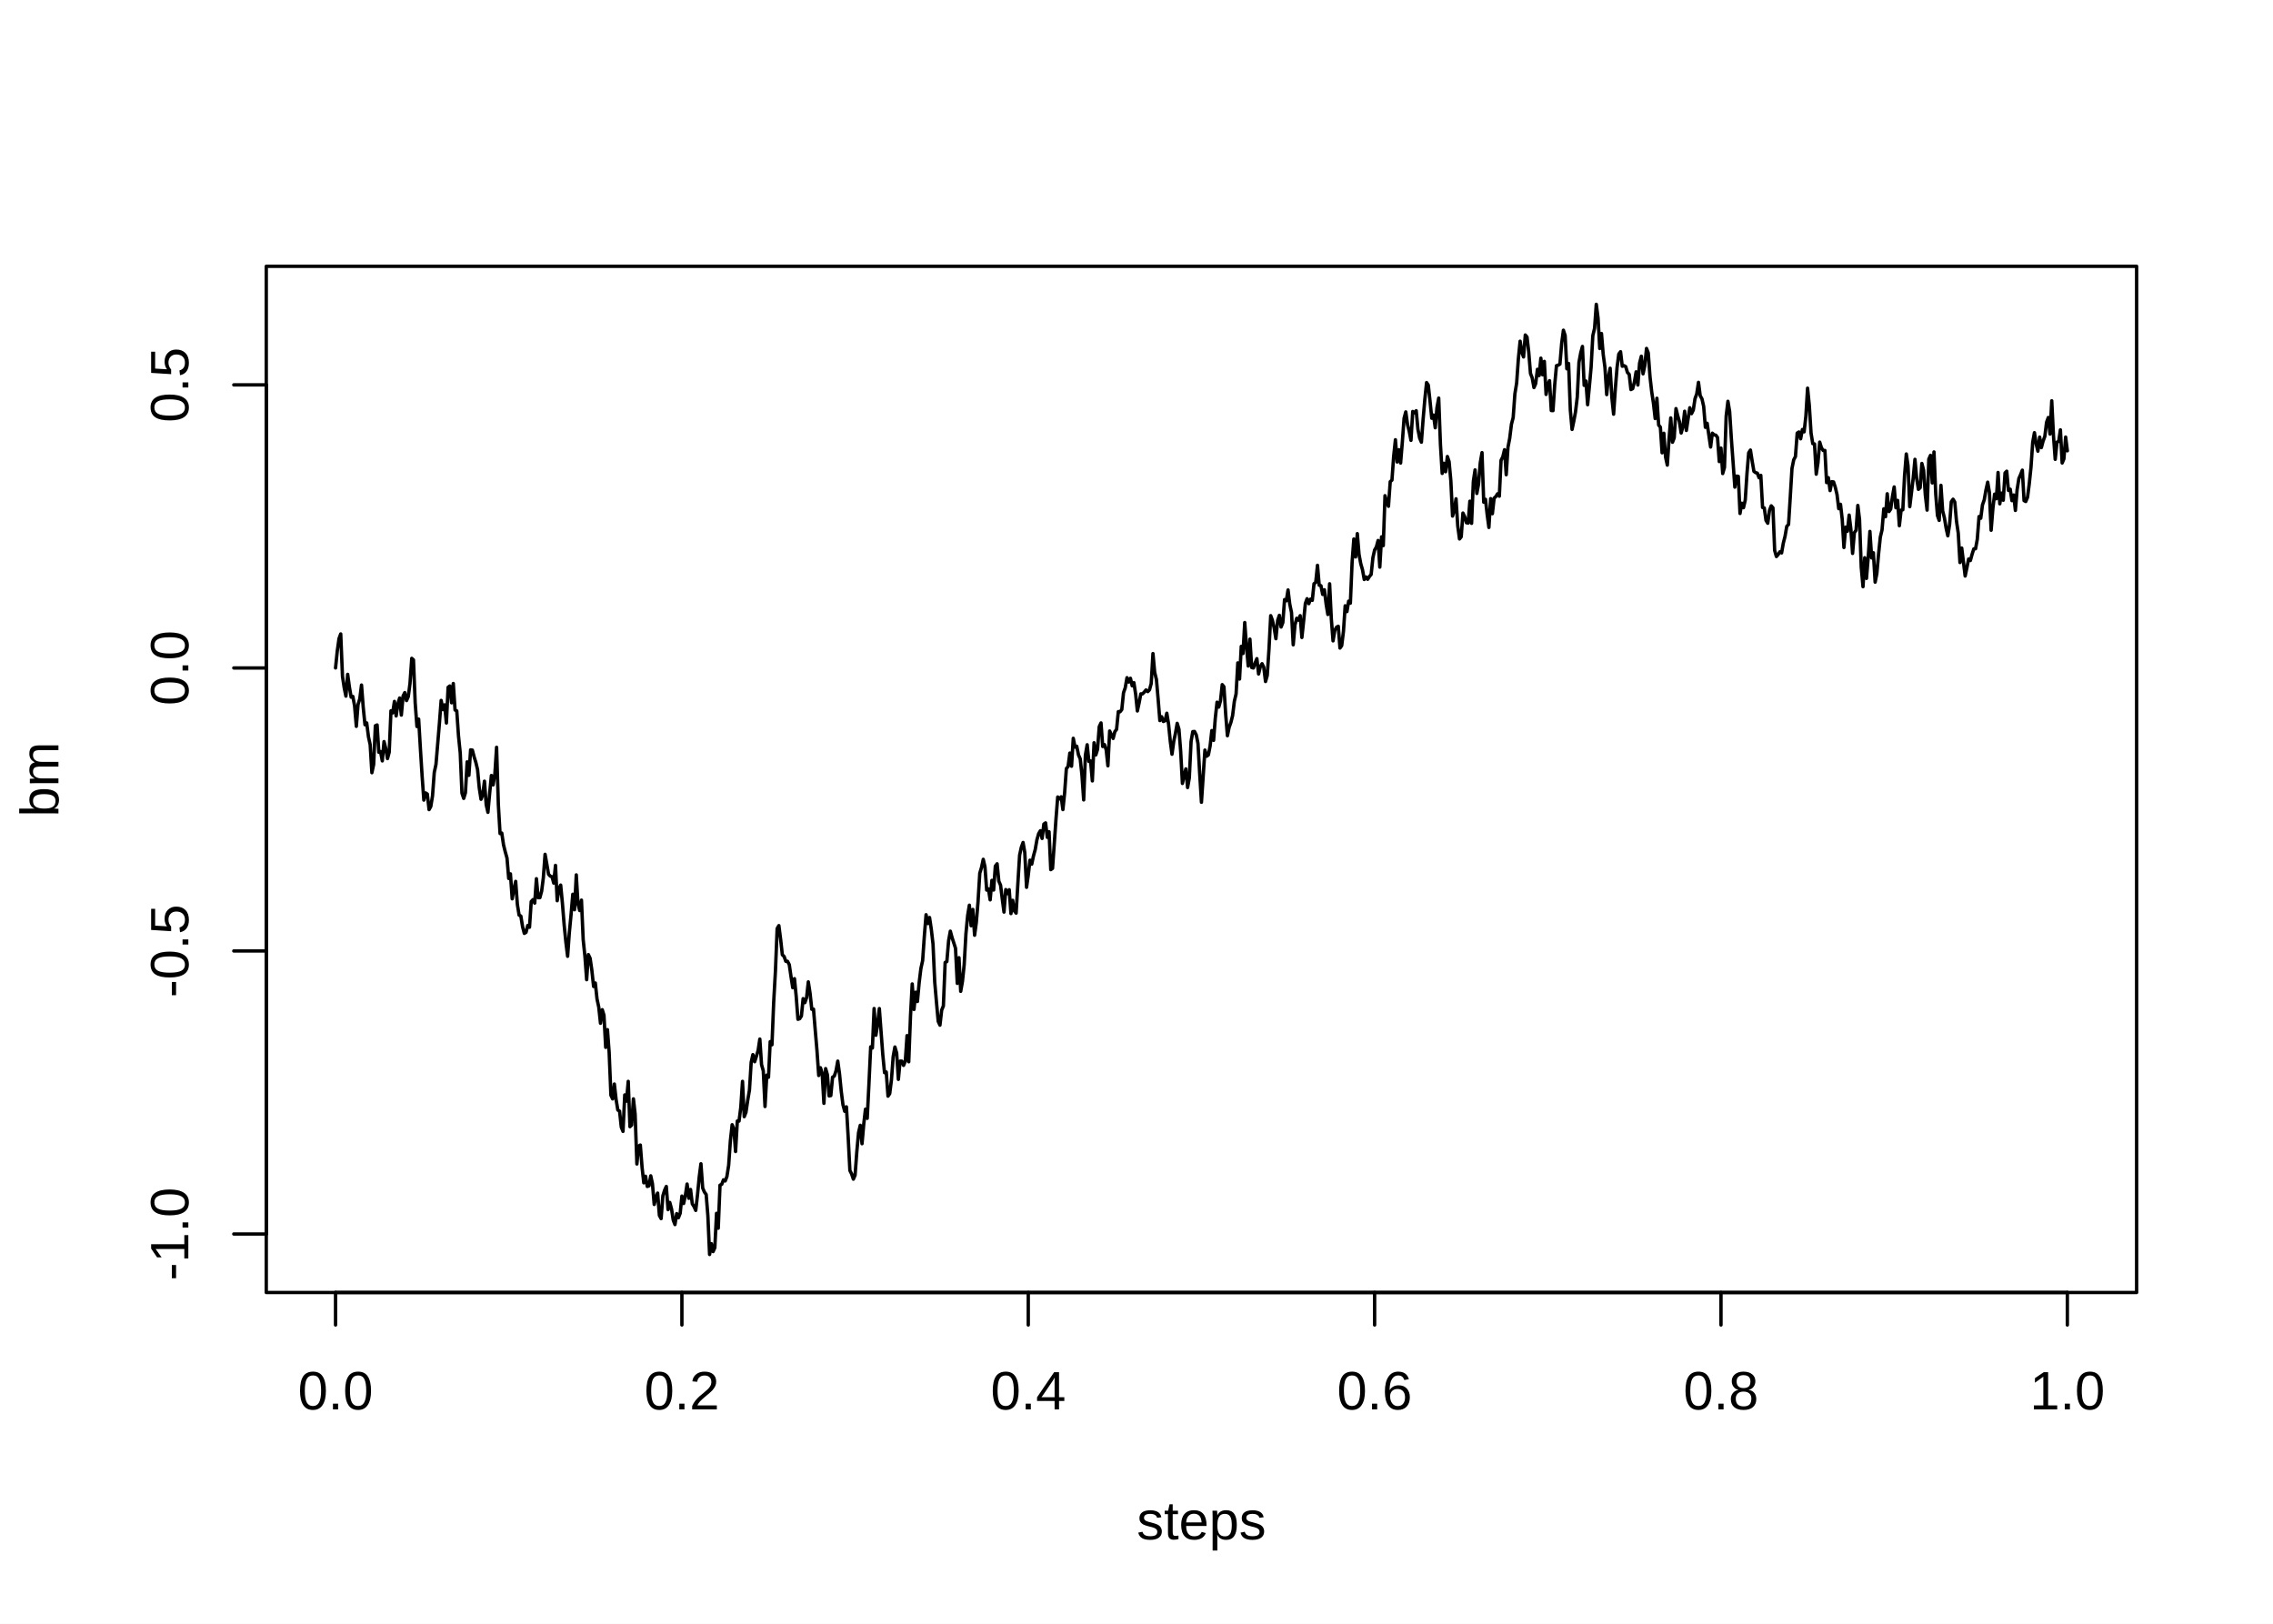
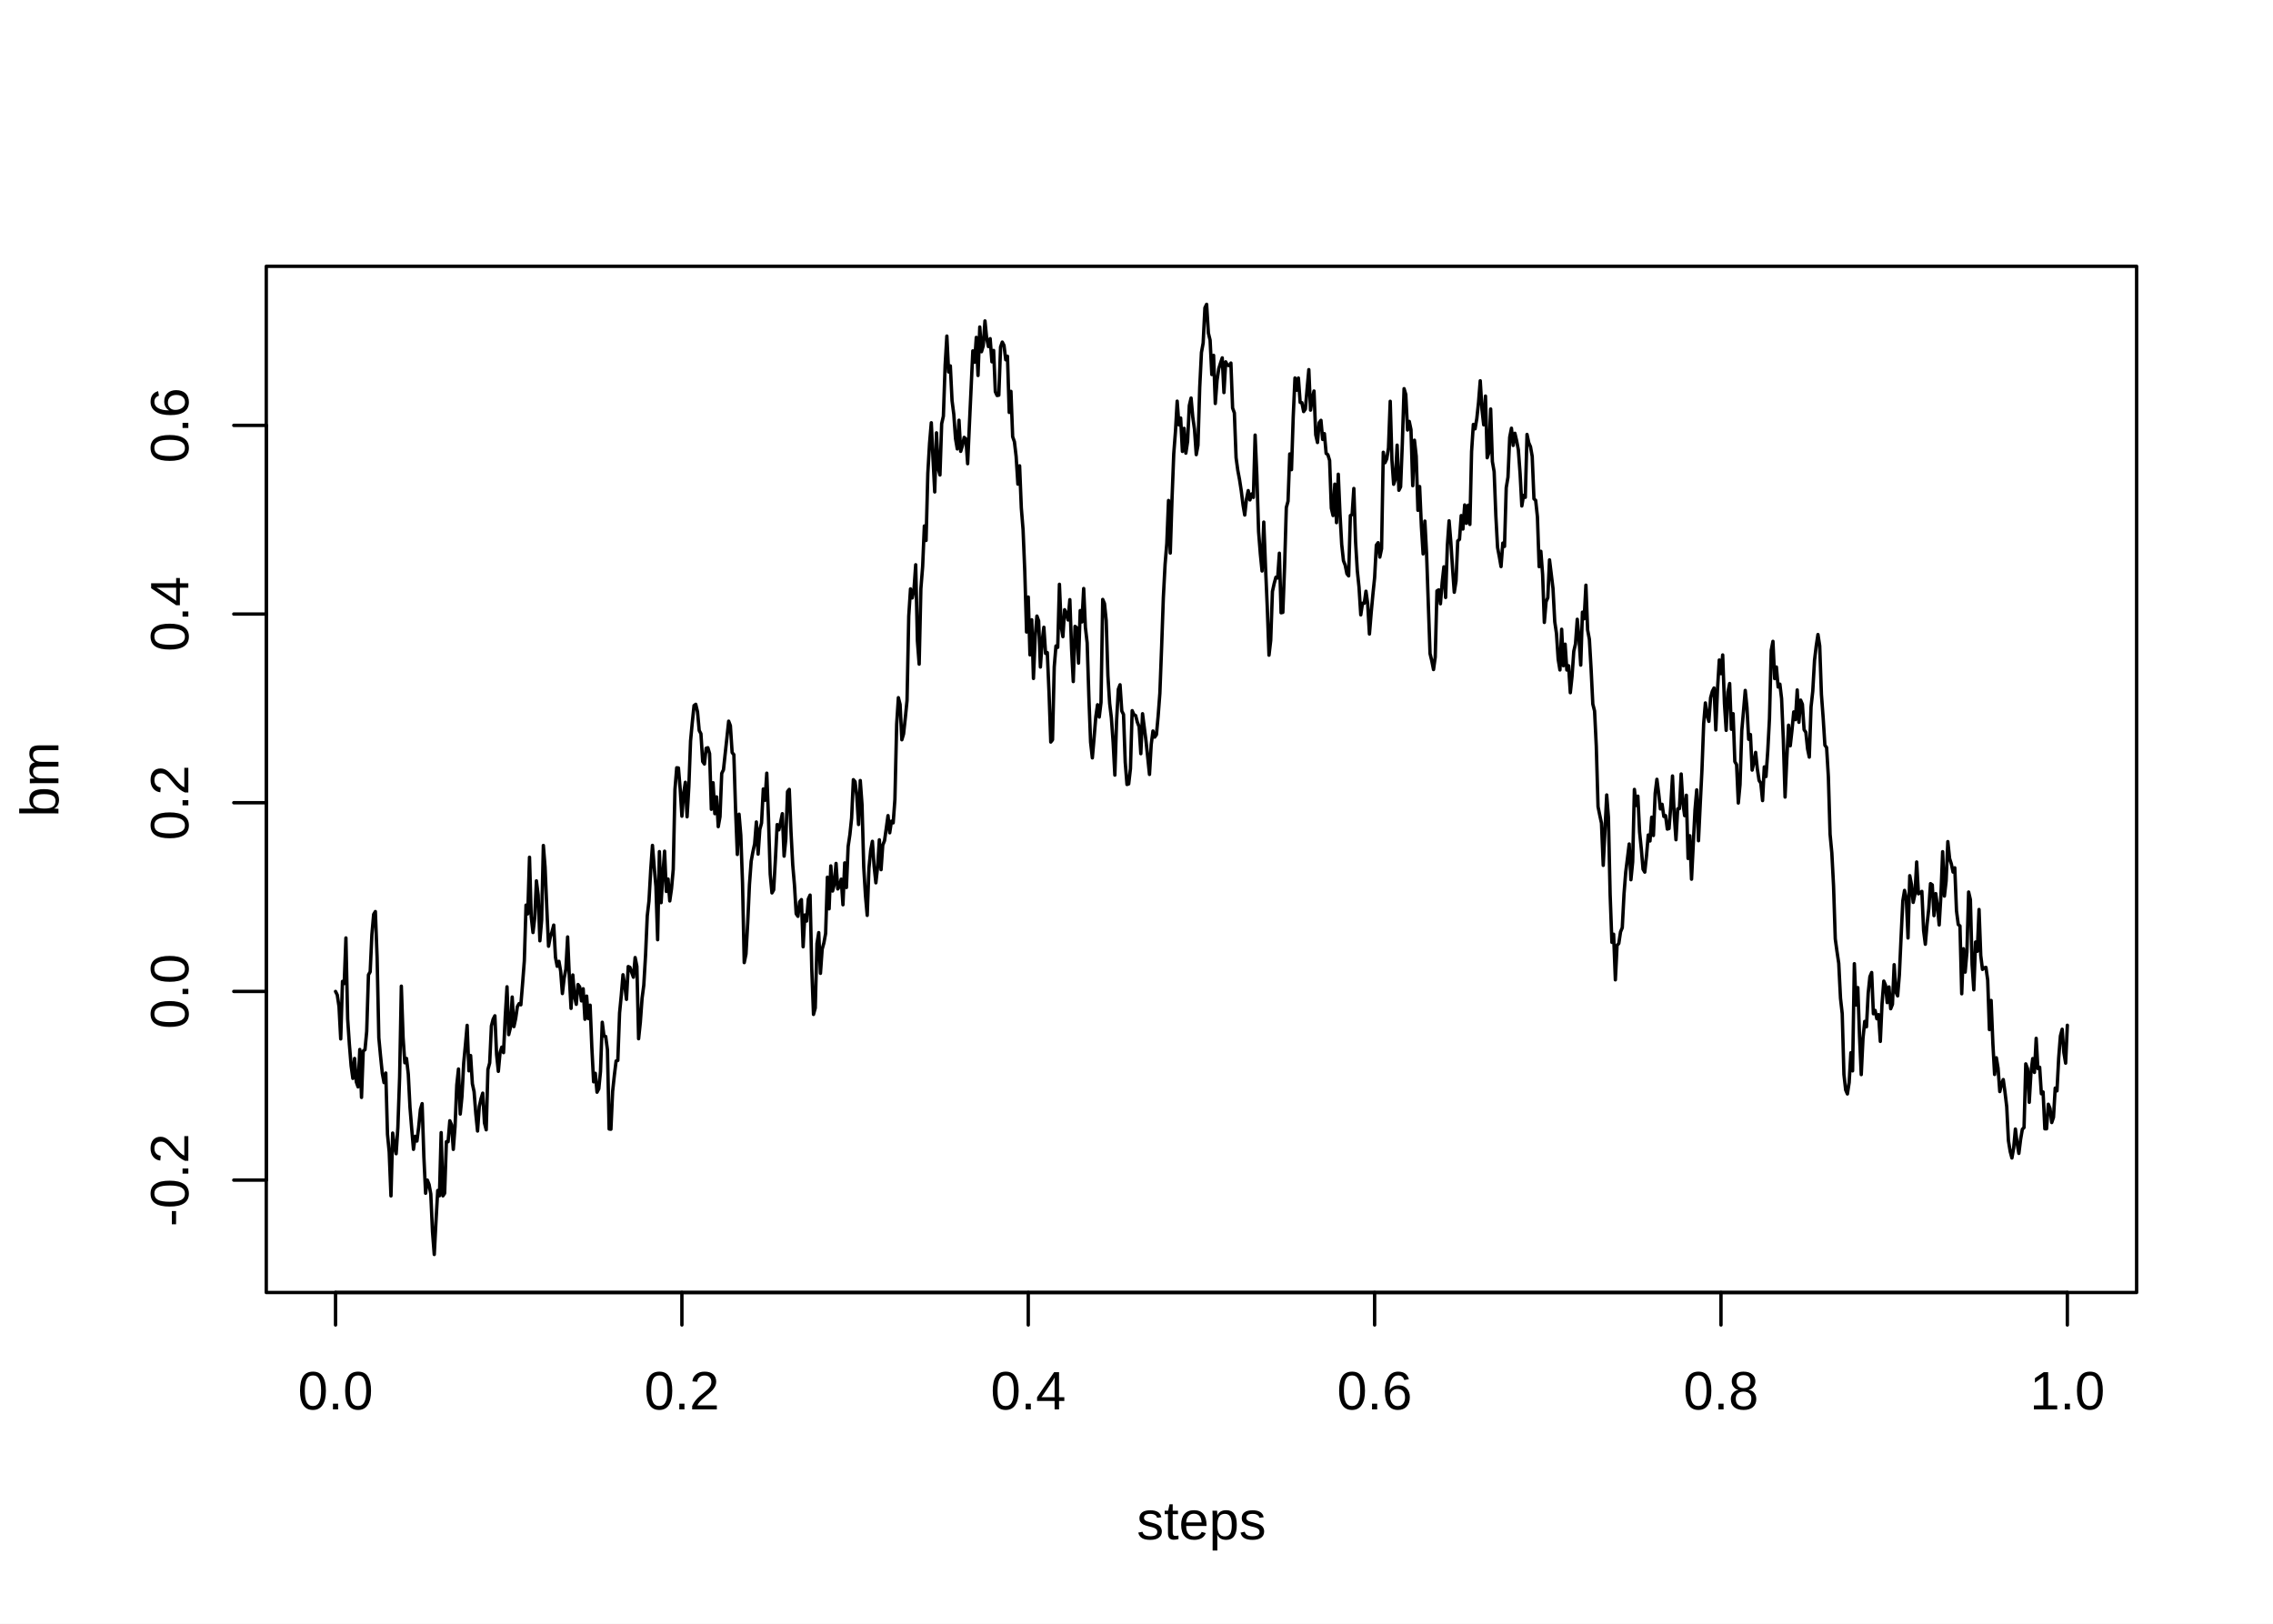
<svg xmlns="http://www.w3.org/2000/svg" viewBox="0 0 504.00 360.00">
  <defs>
    <style type="text/css">
    line, polyline, path, rect, circle {
      fill: none;
      stroke: #000000;
      stroke-linecap: round;
      stroke-linejoin: round;
      stroke-miterlimit: 10.00;
    }
  </style>
  </defs>
  <rect width="100%" height="100%" style="stroke: none; fill: #FFFFFF;" />
  <defs>
    <clipPath id="cpNTkuMDR8NDczLjc2fDI4Ni41Nnw1OS4wNA==">
      <rect x="59.04" y="59.04" width="414.72" height="227.52" />
    </clipPath>
  </defs>
-   <polyline points="74.40,148.09 74.78,144.37 75.17,141.59 75.55,140.55 75.94,149.95 76.32,152.47 76.70,154.34 77.09,149.51 77.47,152.30 77.86,154.57 78.24,154.41 78.62,156.46 79.01,161.04 79.39,156.21 79.78,154.92 80.16,151.88 80.54,156.83 80.93,160.69 81.31,160.28 81.70,163.36 82.08,165.11 82.46,171.32 82.85,169.49 83.23,160.91 83.62,160.73 84.00,166.79 84.38,166.62 84.77,168.70 85.15,164.42 85.54,165.95 85.92,168.19 86.30,166.77 86.69,157.59 87.07,158.06 87.46,155.51 87.84,158.73 88.22,156.08 88.61,154.76 88.99,158.54 89.38,154.31 89.76,153.55 90.14,155.33 90.53,154.44 90.91,151.52 91.30,145.96 91.68,146.31 92.06,155.86 92.45,161.08 92.83,159.43 93.22,166.03 93.60,172.12 93.98,177.39 94.37,175.80 94.75,176.05 95.14,179.50 95.52,178.81 95.90,176.49 96.29,171.26 96.67,169.47 97.06,164.82 97.44,160.27 97.82,155.29 98.21,157.33 98.59,156.27 98.98,160.30 99.36,152.38 99.74,152.09 100.13,155.82 100.51,151.54 100.90,157.42 101.28,157.61 101.66,163.11 102.05,166.93 102.43,175.85 102.82,177.01 103.20,175.76 103.58,168.91 103.97,171.90 104.35,166.25 104.74,166.31 105.12,167.78 105.50,168.99 105.89,170.63 106.27,174.69 106.66,177.21 107.04,176.23 107.42,173.20 107.81,178.43 108.19,180.10 108.58,175.82 108.96,171.93 109.34,174.02 109.73,171.57 110.11,165.68 110.50,178.39 110.88,184.81 111.26,184.70 111.65,187.32 112.03,188.85 112.42,190.25 112.80,194.77 113.18,193.74 113.57,199.28 113.95,197.21 114.34,195.41 114.72,200.53 115.10,202.89 115.49,203.10 115.87,205.46 116.26,206.94 116.64,206.70 117.02,205.19 117.41,205.58 117.79,199.88 118.18,199.46 118.56,200.23 118.94,194.82 119.33,199.03 119.71,199.02 120.10,197.58 120.48,194.59 120.86,189.41 121.25,191.59 121.63,193.83 122.02,194.25 122.40,194.37 122.78,195.79 123.17,191.86 123.55,199.70 123.94,196.98 124.32,196.23 124.70,200.19 125.09,205.03 125.47,208.84 125.86,212.02 126.24,206.77 126.62,202.81 127.01,198.26 127.39,201.70 127.78,193.97 128.16,200.45 128.54,201.88 128.93,199.57 129.31,208.31 129.70,212.04 130.08,217.21 130.46,211.64 130.85,212.47 131.23,215.09 131.62,218.71 132.00,217.94 132.38,221.50 132.77,223.32 133.15,226.87 133.54,223.86 133.92,225.09 134.30,232.21 134.69,228.28 135.07,233.33 135.46,242.83 135.84,243.64 136.22,240.34 136.61,243.78 136.99,246.10 137.38,246.35 137.76,249.88 138.14,250.84 138.53,242.75 138.91,244.14 139.30,239.75 139.68,249.80 140.06,249.43 140.45,243.63 140.83,247.03 141.22,258.07 141.60,254.10 141.98,253.87 142.37,258.83 142.75,262.24 143.14,260.78 143.52,263.05 143.90,262.92 144.29,260.69 144.67,262.44 145.06,267.04 145.44,265.45 145.82,264.52 146.21,269.47 146.59,270.18 146.98,265.12 147.36,263.90 147.74,263.05 148.13,268.19 148.51,266.59 148.90,268.02 149.28,270.51 149.66,271.50 150.05,269.07 150.43,269.99 150.82,268.99 151.20,265.18 151.58,266.83 151.97,265.05 152.35,262.51 152.74,265.68 153.12,263.72 153.50,266.89 153.89,267.51 154.27,268.36 154.66,264.90 155.04,260.97 155.42,258.02 155.81,263.39 156.19,264.29 156.58,264.82 156.96,269.54 157.34,278.13 157.73,275.73 158.11,277.49 158.50,276.63 158.88,269.01 159.26,272.31 159.65,262.76 160.03,262.58 160.42,261.58 160.80,261.83 161.18,260.85 161.57,258.34 161.95,252.89 162.34,249.36 162.72,250.28 163.10,255.31 163.49,248.54 163.87,248.56 164.26,245.47 164.64,239.75 165.02,247.58 165.41,246.59 165.79,243.97 166.18,241.67 166.56,235.53 166.94,233.82 167.33,235.40 167.71,234.22 168.10,232.90 168.48,230.37 168.86,236.04 169.25,237.43 169.63,245.33 170.02,238.37 170.40,238.84 170.78,230.94 171.17,231.64 171.55,222.26 171.94,215.27 172.32,205.87 172.70,205.22 173.09,208.25 173.47,211.68 173.86,212.06 174.24,213.13 174.62,213.13 175.01,213.88 175.39,216.50 175.78,218.99 176.16,216.98 176.54,220.87 176.93,225.99 177.31,225.86 177.70,225.25 178.08,221.41 178.46,222.30 178.85,221.17 179.23,217.69 179.62,220.21 180.00,223.77 180.38,223.73 180.77,228.44 181.15,232.90 181.54,238.45 181.92,236.73 182.30,237.91 182.69,244.62 183.07,236.92 183.46,238.28 183.84,242.98 184.22,242.90 184.61,238.82 184.99,238.58 185.38,237.38 185.76,235.26 186.14,237.99 186.53,241.92 186.91,244.92 187.30,246.38 187.68,245.40 188.06,251.94 188.45,259.51 188.83,260.27 189.22,261.43 189.60,260.55 189.98,255.40 190.37,251.11 190.75,249.49 191.14,253.57 191.52,249.25 191.90,245.92 192.29,247.95 192.67,240.40 193.06,232.09 193.44,232.36 193.82,223.60 194.21,229.53 194.59,227.13 194.98,223.61 195.36,228.72 195.74,233.78 196.13,237.82 196.51,237.67 196.90,243.03 197.28,242.47 197.66,239.46 198.05,234.24 198.43,232.13 198.82,233.48 199.20,239.31 199.58,235.27 199.97,235.27 200.35,236.21 200.74,235.26 201.12,229.61 201.50,235.41 201.89,225.22 202.27,218.15 202.66,223.81 203.04,219.98 203.42,222.05 203.81,217.86 204.19,214.74 204.58,212.96 204.96,207.50 205.34,202.80 205.73,204.76 206.11,203.42 206.50,206.02 206.88,209.31 207.26,217.73 207.65,222.24 208.03,226.44 208.42,227.29 208.80,223.96 209.18,223.02 209.57,213.40 209.95,213.18 210.34,208.57 210.72,206.45 211.10,207.84 211.49,209.05 211.87,210.24 212.26,218.03 212.64,212.34 213.02,219.79 213.41,217.57 213.79,213.92 214.18,207.01 214.56,202.99 214.94,200.69 215.33,205.25 215.71,201.63 216.10,207.35 216.48,204.53 216.86,199.96 217.25,193.60 217.63,192.34 218.02,190.52 218.40,192.18 218.78,197.34 219.17,197.07 219.55,199.51 219.94,195.19 220.32,197.33 220.70,192.03 221.09,191.51 221.47,195.36 221.86,196.26 222.24,199.34 222.62,202.22 223.01,197.23 223.39,198.13 223.78,197.26 224.16,202.55 224.54,199.61 224.93,201.98 225.31,202.45 225.70,195.79 226.08,189.61 226.46,187.85 226.85,186.79 227.23,189.03 227.62,196.73 228.00,194.04 228.38,190.71 228.77,191.59 229.15,189.79 229.54,188.37 229.92,186.19 230.30,184.84 230.69,184.18 231.07,185.89 231.46,182.71 231.84,182.44 232.22,185.65 232.61,184.41 232.99,192.81 233.38,192.53 233.76,187.19 234.14,181.69 234.53,176.70 234.91,177.13 235.30,176.66 235.68,179.50 236.06,175.83 236.45,170.40 236.83,169.95 237.22,166.96 237.60,169.88 237.98,163.69 238.37,165.65 238.75,165.45 239.14,167.38 239.52,168.24 239.90,171.79 240.29,177.35 240.67,167.39 241.06,165.12 241.44,168.82 241.82,168.71 242.21,173.14 242.59,164.68 242.98,167.37 243.36,166.15 243.74,161.11 244.13,160.28 244.51,165.51 244.90,165.09 245.28,166.25 245.66,169.79 246.05,162.07 246.43,162.89 246.82,163.72 247.20,162.21 247.58,161.72 247.97,157.77 248.35,157.81 248.74,157.32 249.12,153.59 249.50,152.51 249.89,150.25 250.27,151.22 250.66,150.38 251.04,152.05 251.42,151.35 251.81,153.89 252.19,157.63 252.58,155.83 252.96,153.83 253.34,153.83 253.73,153.44 254.11,152.97 254.50,153.34 254.88,152.94 255.26,151.56 255.65,144.90 256.03,149.05 256.42,150.67 256.80,155.05 257.18,159.76 257.57,158.90 257.95,159.96 258.34,159.79 258.72,158.13 259.10,160.47 259.49,164.34 259.87,167.22 260.26,164.37 260.64,162.58 261.02,160.37 261.41,161.66 261.79,166.51 262.18,173.70 262.56,171.96 262.94,170.47 263.33,174.61 263.71,172.46 264.10,164.39 264.48,162.21 264.86,162.17 265.25,162.94 265.63,164.82 266.02,171.64 266.40,177.87 266.78,172.20 267.17,166.30 267.55,167.67 267.94,167.37 268.32,165.42 268.70,161.98 269.09,164.15 269.47,159.23 269.86,155.68 270.24,156.77 270.62,155.39 271.01,151.79 271.39,152.27 271.78,158.40 272.16,163.12 272.54,161.26 272.93,160.17 273.31,158.65 273.70,155.46 274.08,153.86 274.46,146.97 274.85,150.55 275.23,143.30 275.62,144.89 276.00,138.02 276.38,143.28 276.77,147.66 277.15,141.70 277.54,148.00 277.92,148.10 278.30,146.99 278.69,146.03 279.07,149.43 279.46,147.81 279.84,147.15 280.22,147.94 280.61,151.10 280.99,149.76 281.38,143.87 281.76,136.50 282.14,137.53 282.53,139.25 282.91,141.61 283.30,137.55 283.68,136.42 284.06,139.02 284.45,138.02 284.83,132.94 285.22,133.20 285.60,130.80 285.98,133.92 286.37,135.80 286.75,142.96 287.14,138.56 287.52,137.08 287.90,137.50 288.29,136.50 288.67,141.34 289.06,137.68 289.44,133.81 289.82,132.74 290.21,133.84 290.59,132.83 290.98,133.10 291.36,129.42 291.74,129.15 292.13,125.33 292.51,129.75 292.90,129.86 293.28,131.79 293.66,130.76 294.05,133.94 294.43,136.24 294.82,129.43 295.20,137.25 295.58,142.09 295.97,139.76 296.35,139.06 296.74,138.85 297.12,143.68 297.50,143.15 297.89,139.98 298.27,134.31 298.66,135.60 299.04,133.28 299.42,133.73 299.81,124.59 300.19,119.51 300.58,123.48 300.96,118.31 301.34,122.90 301.73,125.00 302.11,126.32 302.50,128.48 302.88,127.92 303.26,128.44 303.65,127.81 304.03,127.37 304.42,123.64 304.80,121.93 305.18,121.29 305.57,119.83 305.95,125.74 306.34,119.02 306.72,120.97 307.10,109.90 307.49,111.34 307.87,112.25 308.26,106.79 308.64,106.45 309.02,101.22 309.41,97.50 309.79,102.43 310.18,99.71 310.56,102.66 310.94,98.08 311.33,92.74 311.71,91.32 312.10,94.15 312.48,95.66 312.86,97.63 313.25,91.23 313.63,91.53 314.02,91.06 314.40,95.16 314.78,97.11 315.17,98.04 315.55,92.98 315.94,88.47 316.32,84.82 316.70,85.39 317.09,88.98 317.47,92.73 317.86,92.02 318.24,94.84 318.62,90.39 319.01,88.26 319.39,98.47 319.78,104.96 320.16,102.72 320.54,104.59 320.93,101.21 321.31,102.34 321.70,106.59 322.08,114.42 322.46,113.14 322.85,110.59 323.23,116.60 323.62,119.49 324.00,119.02 324.38,113.75 324.77,114.56 325.15,115.89 325.54,115.97 325.92,111.12 326.30,116.03 326.69,106.74 327.07,104.18 327.46,109.40 327.84,107.35 328.22,102.64 328.61,100.35 328.99,111.34 329.38,110.70 329.76,114.13 330.14,116.94 330.53,110.55 330.91,113.89 331.30,110.44 331.68,110.09 332.06,109.48 332.45,110.01 332.83,102.06 333.22,101.28 333.60,99.71 333.98,105.25 334.37,99.15 334.75,97.19 335.14,94.04 335.52,92.59 335.90,87.32 336.29,84.94 336.67,79.59 337.06,75.65 337.44,78.08 337.82,79.14 338.21,74.27 338.59,74.72 338.98,78.15 339.36,82.80 339.74,83.79 340.13,85.93 340.51,85.06 340.90,81.88 341.28,83.27 341.66,79.41 342.05,83.10 342.43,80.12 342.82,87.45 343.20,85.27 343.58,84.40 343.97,91.02 344.35,91.04 344.74,85.22 345.12,81.08 345.50,80.96 345.89,80.73 346.27,76.16 346.66,73.21 347.04,74.38 347.42,81.77 347.81,80.58 348.19,90.87 348.58,95.21 348.96,93.39 349.34,91.34 349.73,88.07 350.11,80.34 350.50,78.22 350.88,76.81 351.26,85.44 351.65,84.47 352.03,89.73 352.42,85.66 352.80,81.41 353.18,74.43 353.57,72.78 353.95,67.47 354.34,70.51 354.72,77.27 355.10,73.94 355.49,78.63 355.87,81.45 356.26,87.49 356.64,83.66 357.02,81.64 357.41,88.21 357.79,91.83 358.18,86.09 358.56,81.44 358.94,78.50 359.33,77.98 359.71,81.20 360.10,81.07 360.48,81.29 360.86,82.58 361.25,83.00 361.63,86.37 362.02,86.17 362.40,84.69 362.78,82.44 363.17,85.36 363.55,80.51 363.94,78.98 364.32,82.88 364.70,81.09 365.09,77.25 365.47,78.24 365.86,83.50 366.24,86.89 366.62,89.38 367.01,92.80 367.39,88.30 367.78,94.25 368.16,94.70 368.54,100.39 368.93,96.06 369.31,101.32 369.70,103.12 370.08,97.41 370.46,92.66 370.85,98.05 371.23,97.07 371.62,90.59 372.00,92.15 372.38,93.47 372.77,96.00 373.15,94.65 373.54,91.18 373.92,95.44 374.30,92.90 374.69,90.40 375.07,91.71 375.46,90.91 375.84,88.39 376.22,87.35 376.61,84.77 376.99,87.73 377.38,88.43 377.76,90.10 378.14,94.74 378.53,93.84 378.91,96.49 379.30,99.11 379.68,96.04 380.06,96.40 380.45,96.48 380.83,96.98 381.22,102.34 381.60,99.35 381.98,104.99 382.37,103.64 382.75,92.25 383.14,88.97 383.52,91.25 383.90,97.27 384.29,102.61 384.67,108.00 385.06,105.55 385.44,105.62 385.82,113.84 386.21,111.57 386.59,112.56 386.98,110.88 387.36,105.04 387.74,100.40 388.13,99.78 388.51,102.21 388.90,104.50 389.28,104.79 389.66,104.90 390.05,105.93 390.43,105.39 390.82,112.51 391.20,112.62 391.58,115.38 391.97,116.01 392.35,113.17 392.74,112.15 393.12,112.59 393.50,122.04 393.89,123.39 394.27,122.95 394.66,122.34 395.04,122.59 395.42,120.42 395.81,118.87 396.19,116.68 396.58,116.29 396.96,110.22 397.34,103.86 397.73,101.94 398.11,101.23 398.50,96.02 398.88,95.77 399.26,97.29 399.65,95.22 400.03,95.75 400.42,92.29 400.80,86.06 401.18,89.85 401.57,96.01 401.95,98.36 402.34,98.43 402.72,105.13 403.10,102.61 403.49,98.02 403.87,99.27 404.26,99.88 404.64,99.87 405.02,107.00 405.41,105.91 405.79,108.77 406.18,106.79 406.56,106.85 406.94,108.01 407.33,109.65 407.71,112.78 408.10,111.81 408.48,115.12 408.86,121.39 409.25,116.87 409.63,117.78 410.02,114.20 410.40,117.32 410.78,122.70 411.17,118.10 411.55,117.56 411.94,112.06 412.32,115.17 412.70,125.76 413.09,130.08 413.47,123.65 413.86,128.24 414.24,123.61 414.62,117.82 415.01,123.70 415.39,122.55 415.78,129.07 416.16,127.18 416.54,122.84 416.93,119.08 417.31,117.48 417.70,112.81 418.08,114.57 418.46,109.47 418.85,113.42 419.23,112.87 419.62,110.07 420.00,107.96 420.38,112.58 420.77,110.95 421.15,116.56 421.54,113.11 421.92,113.02 422.30,105.50 422.69,100.65 423.07,103.24 423.46,112.33 423.84,109.21 424.22,106.02 424.61,101.84 424.99,106.11 425.38,108.50 425.76,108.14 426.14,102.75 426.53,104.24 426.91,109.77 427.30,113.10 427.68,101.81 428.06,100.95 428.45,107.07 428.83,100.20 429.22,109.56 429.60,114.29 429.98,115.38 430.37,107.60 430.75,113.25 431.14,114.81 431.52,117.09 431.90,118.79 432.29,116.30 432.67,111.24 433.06,110.68 433.44,111.31 433.82,115.56 434.21,118.21 434.59,124.72 434.98,121.51 435.36,124.57 435.74,127.71 436.13,125.85 436.51,123.94 436.90,124.27 437.28,122.88 437.66,121.69 438.05,121.66 438.43,119.58 438.82,114.52 439.20,114.90 439.58,111.94 439.97,110.83 440.35,108.64 440.74,106.90 441.12,109.20 441.50,117.56 441.89,112.72 442.27,109.56 442.66,110.58 443.04,104.75 443.42,111.70 443.81,109.33 444.19,110.91 444.58,104.86 444.96,104.47 445.34,108.73 445.73,108.46 446.11,111.00 446.50,109.75 446.88,113.17 447.26,108.58 447.65,106.10 448.03,105.23 448.42,104.24 448.80,110.99 449.18,111.19 449.57,110.25 449.95,107.29 450.34,103.57 450.72,98.05 451.10,95.93 451.49,98.45 451.87,100.03 452.26,96.91 452.64,99.24 453.02,97.80 453.41,96.74 453.79,93.63 454.18,92.56 454.56,96.24 454.94,88.86 455.33,96.71 455.71,101.84 456.10,98.03 456.48,97.86 456.86,95.30 457.25,102.65 457.63,101.75 458.02,96.90 458.40,99.95 " style="stroke-width: 0.75;" clip-path="url(#cpNTkuMDR8NDczLjc2fDI4Ni41Nnw1OS4wNA==)" />
+   <polyline points="74.40,219.81 74.78,220.58 75.17,223.16 75.55,230.34 75.94,217.58 76.32,218.07 76.70,207.95 77.09,225.95 77.47,231.56 77.86,236.34 78.24,239.09 78.62,234.67 79.01,239.88 79.39,240.97 79.78,232.68 80.16,243.31 80.54,233.02 80.93,232.72 81.31,228.68 81.70,216.12 82.08,215.46 82.46,207.21 82.85,202.73 83.23,202.10 83.62,212.33 84.00,230.09 84.38,234.15 84.77,237.96 85.15,240.02 85.54,237.90 85.92,251.50 86.30,255.42 86.69,265.15 87.07,251.21 87.46,254.03 87.84,255.79 88.22,249.99 88.61,238.81 88.99,218.64 89.38,230.05 89.76,235.63 90.14,234.67 90.53,238.15 90.91,245.53 91.30,250.38 91.68,254.82 92.06,251.94 92.45,252.98 92.83,249.94 93.22,245.98 93.60,244.69 93.98,256.36 94.37,264.56 94.75,261.63 95.14,262.62 95.52,264.72 95.90,273.10 96.29,278.13 96.67,270.84 97.06,263.94 97.44,265.12 97.82,251.11 98.21,265.14 98.59,264.56 98.98,253.12 99.36,253.13 99.74,248.48 100.13,249.39 100.51,254.83 100.90,249.76 101.28,240.54 101.66,237.01 102.05,247.00 102.43,243.13 102.82,235.69 103.20,231.64 103.58,227.33 103.97,237.41 104.35,234.02 104.74,240.27 105.12,242.04 105.50,246.90 105.89,250.76 106.27,245.37 106.66,243.61 107.04,242.36 107.42,248.95 107.81,250.49 108.19,237.11 108.58,235.66 108.96,227.46 109.34,225.98 109.73,225.21 110.11,233.79 110.50,237.53 110.88,233.37 111.26,232.16 111.65,233.38 112.03,225.38 112.42,218.78 112.80,229.39 113.18,227.83 113.57,221.05 113.95,227.61 114.34,225.82 114.72,223.17 115.10,222.51 115.49,222.78 115.87,218.10 116.26,213.03 116.64,200.67 117.02,202.62 117.41,190.06 117.79,203.22 118.18,206.75 118.56,203.58 118.94,195.29 119.33,198.46 119.71,208.59 120.10,203.98 120.48,187.45 120.86,192.22 121.25,201.45 121.63,209.79 122.02,207.73 122.40,206.58 122.78,205.10 123.17,212.26 123.55,214.24 123.94,213.14 124.32,215.35 124.70,220.28 125.09,216.86 125.47,214.88 125.86,207.73 126.24,216.59 126.62,223.57 127.01,216.16 127.39,220.93 127.78,222.67 128.16,218.28 128.54,218.80 128.93,221.91 129.31,219.22 129.70,225.98 130.08,220.84 130.46,225.85 130.85,222.86 131.23,232.23 131.62,239.85 132.00,237.96 132.38,242.15 132.77,241.41 133.15,237.54 133.54,226.64 133.92,229.69 134.30,229.79 134.69,232.73 135.07,250.31 135.46,250.36 135.84,241.97 136.22,238.42 136.61,235.23 136.99,235.11 137.38,224.58 137.76,220.67 138.14,216.11 138.53,218.45 138.91,221.57 139.30,214.29 139.68,214.47 140.06,215.59 140.45,216.66 140.83,212.30 141.22,214.26 141.60,230.30 141.98,226.68 142.37,221.32 142.75,218.42 143.14,211.77 143.52,203.06 143.90,199.75 144.29,192.82 144.67,187.43 145.06,192.21 145.44,196.54 145.82,208.35 146.21,188.81 146.59,200.13 146.98,193.88 147.36,188.72 147.74,197.65 148.13,194.89 148.51,199.75 148.90,197.03 149.28,192.73 149.66,175.03 150.05,170.22 150.43,170.27 150.82,174.91 151.20,180.96 151.58,175.94 151.97,173.44 152.35,181.09 152.74,174.40 153.12,164.27 153.50,160.21 153.89,156.44 154.27,156.15 154.66,157.80 155.04,161.97 155.42,162.68 155.81,168.85 156.19,169.39 156.58,165.89 156.96,165.78 157.34,167.09 157.73,179.43 158.11,173.54 158.50,180.40 158.88,176.67 159.26,183.28 159.65,181.06 160.03,171.47 160.42,170.66 160.80,167.08 161.18,163.58 161.57,159.89 161.95,160.89 162.34,166.86 162.72,167.31 163.10,179.46 163.49,189.44 163.87,180.51 164.26,185.17 164.64,195.73 165.02,213.42 165.41,211.51 165.79,204.67 166.18,196.11 166.56,190.95 166.94,188.87 167.33,187.07 167.71,182.24 168.10,189.37 168.48,183.89 168.86,182.47 169.25,174.92 169.63,177.43 170.02,171.42 170.40,181.38 170.78,193.80 171.17,197.97 171.55,197.30 171.94,190.43 172.32,182.82 172.70,183.99 173.09,182.31 173.47,180.40 173.86,189.82 174.24,186.03 174.62,175.50 175.01,175.01 175.39,184.40 175.78,191.83 176.16,196.23 176.54,202.59 176.93,203.16 177.31,199.96 177.70,199.45 178.08,209.91 178.46,202.85 178.85,204.21 179.23,199.33 179.62,198.45 180.00,214.93 180.38,224.91 180.77,223.48 181.15,209.19 181.54,206.77 181.92,215.80 182.30,210.45 182.69,209.03 183.07,206.95 183.46,194.48 183.84,201.50 184.22,191.98 184.61,197.55 184.99,196.07 185.38,191.43 185.76,197.09 186.14,196.51 186.53,194.92 186.91,200.60 187.30,191.31 187.68,196.77 188.06,187.68 188.45,185.04 188.83,181.38 189.22,172.86 189.60,173.32 189.98,176.49 190.37,182.80 190.75,173.05 191.14,178.41 191.52,192.23 191.90,198.55 192.29,202.95 192.67,192.52 193.06,188.52 193.44,186.53 193.82,192.05 194.21,195.73 194.59,192.23 194.98,186.19 195.36,192.82 195.74,187.37 196.13,186.38 196.51,183.67 196.90,180.83 197.28,184.64 197.66,182.06 198.05,182.44 198.43,177.25 198.82,160.58 199.20,154.68 199.58,156.19 199.97,164.02 200.35,162.72 200.74,159.14 201.12,155.31 201.50,136.62 201.89,130.56 202.27,132.57 202.66,130.67 203.04,125.21 203.42,142.08 203.81,147.25 204.19,130.51 204.58,125.63 204.96,116.61 205.34,119.83 205.73,104.93 206.11,98.35 206.50,93.73 206.88,101.73 207.26,109.07 207.65,95.96 208.03,103.78 208.42,105.31 208.80,93.94 209.18,92.27 209.57,80.89 209.95,74.51 210.34,82.47 210.72,81.12 211.10,88.81 211.49,91.86 211.87,97.23 212.26,99.53 212.64,93.17 213.02,100.07 213.41,98.77 213.79,96.97 214.18,97.36 214.56,102.81 214.94,94.35 215.33,85.98 215.71,77.79 216.10,80.31 216.48,74.80 216.86,83.25 217.25,72.50 217.63,77.98 218.02,76.66 218.40,71.15 218.78,74.99 219.17,76.85 219.55,75.08 219.94,80.22 220.32,77.70 220.70,86.85 221.09,87.69 221.47,87.62 221.86,76.93 222.24,75.84 222.62,76.58 223.01,79.77 223.39,78.98 223.78,91.44 224.16,86.77 224.54,96.82 224.93,97.94 225.31,101.19 225.70,107.34 226.08,103.27 226.46,112.60 226.85,117.48 227.23,126.76 227.62,140.13 228.00,132.36 228.38,145.19 228.77,137.41 229.15,150.42 229.54,141.16 229.92,136.59 230.30,137.66 230.69,147.89 231.07,142.28 231.46,139.07 231.84,144.87 232.22,144.69 232.61,153.67 232.99,164.52 233.38,164.03 233.76,147.86 234.14,143.22 234.53,143.53 234.91,129.54 235.30,138.85 235.68,141.16 236.06,135.18 236.45,136.01 236.83,137.46 237.22,132.95 237.60,143.80 237.98,151.11 238.37,138.87 238.75,139.19 239.14,147.02 239.52,135.37 239.90,137.89 240.29,130.48 240.67,139.10 241.06,142.52 241.44,154.53 241.82,164.54 242.21,168.03 242.59,163.66 242.98,158.89 243.36,156.25 243.74,158.98 244.13,155.73 244.51,132.90 244.90,133.81 245.28,137.56 245.66,149.80 246.05,155.96 246.43,159.15 246.82,164.60 247.20,171.85 247.58,159.93 247.97,152.81 248.35,151.82 248.74,157.64 249.12,158.39 249.50,169.00 249.89,173.93 250.27,173.80 250.66,170.40 251.04,157.56 251.42,158.43 251.81,158.65 252.19,160.12 252.58,161.12 252.96,167.10 253.34,158.24 253.73,161.32 254.11,164.29 254.50,168.02 254.88,171.70 255.26,165.09 255.65,162.07 256.03,163.43 256.42,162.88 256.80,158.75 257.18,153.72 257.57,143.49 257.95,132.53 258.34,125.08 258.72,120.48 259.10,110.96 259.49,122.62 259.87,110.76 260.26,100.61 260.64,95.65 261.02,88.94 261.41,94.22 261.79,92.68 262.18,100.09 262.56,94.97 262.94,100.47 263.33,97.88 263.71,89.92 264.10,88.25 264.48,92.47 264.86,95.18 265.25,100.80 265.63,98.71 266.02,85.87 266.40,78.16 266.78,76.05 267.17,68.25 267.55,67.47 267.94,73.86 268.32,75.42 268.70,83.04 269.09,78.78 269.47,89.46 269.86,84.35 270.24,81.75 270.62,80.53 271.01,79.34 271.39,87.04 271.78,80.22 272.16,80.97 272.54,81.07 272.93,80.49 273.31,90.46 273.70,91.54 274.08,101.48 274.46,104.28 274.85,106.35 275.23,108.82 275.62,111.93 276.00,114.19 276.38,110.68 276.77,108.77 277.15,110.84 277.54,109.50 277.92,110.28 278.30,96.46 278.69,105.42 279.07,117.85 279.46,122.80 279.84,126.60 280.22,115.75 280.61,125.75 280.99,134.53 281.38,145.26 281.76,141.98 282.14,131.14 282.53,129.37 282.91,127.98 283.30,128.15 283.68,122.65 284.06,135.86 284.45,135.77 284.83,125.80 285.22,112.52 285.60,111.13 285.98,100.64 286.37,104.13 286.75,92.40 287.14,83.80 287.52,86.52 287.90,83.81 288.29,89.22 288.67,89.28 289.06,91.25 289.44,90.70 289.82,86.33 290.21,81.95 290.59,90.93 290.98,88.38 291.36,86.69 291.74,96.39 292.13,98.11 292.51,93.72 292.90,93.19 293.28,97.43 293.66,96.14 294.05,100.53 294.43,100.80 294.82,102.09 295.20,112.66 295.58,114.30 295.97,107.34 296.35,115.88 296.74,105.14 297.12,113.87 297.50,120.70 297.89,124.32 298.27,125.29 298.66,127.21 299.04,127.68 299.42,114.31 299.81,114.08 300.19,108.30 300.58,120.18 300.96,126.50 301.34,130.18 301.73,136.32 302.11,133.74 302.50,133.76 302.88,131.08 303.26,133.82 303.65,140.57 304.03,135.94 304.42,131.75 304.80,128.07 305.18,120.86 305.57,120.32 305.95,123.52 306.34,121.66 306.72,100.27 307.10,102.59 307.49,101.72 307.87,99.34 308.26,88.97 308.64,102.02 309.02,107.37 309.41,106.20 309.79,98.69 310.18,108.70 310.56,107.94 310.94,98.36 311.33,86.17 311.71,87.46 312.10,95.34 312.48,93.43 312.86,95.25 313.25,107.69 313.63,97.60 314.02,101.13 314.40,113.14 314.78,107.87 315.17,116.71 315.55,122.81 315.94,115.53 316.32,122.73 316.70,133.79 317.09,144.91 317.47,146.50 317.86,148.45 318.24,145.68 318.62,131.01 319.01,130.78 319.39,133.87 319.78,129.10 320.16,125.67 320.54,132.47 320.93,120.89 321.31,115.47 321.70,120.18 322.08,126.03 322.46,131.31 322.85,128.81 323.23,119.93 323.62,119.58 324.00,114.31 324.38,117.29 324.77,111.95 325.15,116.02 325.54,112.01 325.92,116.27 326.30,100.10 326.69,94.10 327.07,95.08 327.46,92.79 327.84,89.21 328.22,84.42 328.61,90.85 328.99,94.20 329.38,87.81 329.76,101.49 330.14,100.35 330.53,90.68 330.91,102.32 331.30,104.57 331.68,114.36 332.06,121.38 332.45,123.43 332.83,125.62 333.22,120.41 333.60,121.15 333.98,108.13 334.37,105.79 334.75,96.96 335.14,94.94 335.52,98.76 335.90,96.06 336.29,97.72 336.67,99.75 337.06,105.06 337.44,112.18 337.82,109.82 338.21,110.27 338.59,96.32 338.98,98.17 339.36,99.04 339.74,101.19 340.13,110.60 340.51,110.94 340.90,114.61 341.28,125.64 341.66,122.23 342.05,127.39 342.43,138.00 342.82,133.39 343.20,132.52 343.58,124.13 343.97,127.32 344.35,130.46 344.74,137.85 345.12,140.42 345.50,146.16 345.89,148.54 346.27,139.51 346.66,147.60 347.04,142.82 347.42,148.55 347.81,147.60 348.19,153.58 348.58,149.89 348.96,144.39 349.34,142.75 349.73,137.30 350.11,141.45 350.50,147.46 350.88,135.72 351.26,137.19 351.65,129.74 352.03,139.66 352.42,141.75 352.80,148.31 353.18,156.10 353.57,157.64 353.95,165.44 354.34,178.86 354.72,180.73 355.10,182.50 355.49,191.86 355.87,184.20 356.26,176.25 356.64,181.18 357.02,198.28 357.41,208.93 357.79,207.12 358.18,217.24 358.56,209.58 358.94,209.19 359.33,206.59 359.71,205.69 360.10,198.16 360.48,193.33 360.86,190.30 361.25,187.12 361.63,195.05 362.02,191.08 362.40,175.02 362.78,178.59 363.17,176.51 363.55,184.45 363.94,188.28 364.32,192.72 364.70,193.36 365.09,189.69 365.47,185.13 365.86,186.46 366.24,181.18 366.62,185.24 367.01,175.86 367.39,172.78 367.78,175.85 368.16,179.35 368.54,178.32 368.93,181.02 369.31,180.83 369.70,183.82 370.08,183.70 370.46,178.84 370.85,172.04 371.23,180.64 371.62,186.18 372.00,179.32 372.38,179.29 372.77,171.60 373.15,177.96 373.54,180.84 373.92,176.31 374.30,190.33 374.69,185.29 375.07,194.93 375.46,187.09 375.84,179.52 376.22,175.12 376.61,186.40 376.99,178.48 377.38,170.71 377.76,160.46 378.14,155.85 378.53,158.67 378.91,159.93 379.30,154.69 379.68,153.28 380.06,152.53 380.45,161.84 380.83,152.80 381.22,146.33 381.60,149.36 381.98,145.21 382.37,155.99 382.75,161.93 383.14,153.43 383.52,151.54 383.90,161.69 384.29,158.23 384.67,168.85 385.06,169.53 385.44,178.04 385.82,173.97 386.21,162.00 386.59,157.69 386.98,153.07 387.36,156.85 387.74,163.91 388.13,162.85 388.51,170.74 388.90,169.02 389.28,166.81 389.66,170.48 390.05,173.05 390.43,173.62 390.82,177.50 391.20,170.03 391.58,172.17 391.97,166.51 392.35,159.35 392.74,144.18 393.12,142.19 393.50,150.46 393.89,147.88 394.27,152.32 394.66,151.68 395.04,154.89 395.42,163.93 395.81,176.72 396.19,168.38 396.58,160.78 396.96,165.35 397.34,161.94 397.73,157.84 398.11,159.56 398.50,152.97 398.88,160.14 399.26,155.22 399.65,156.14 400.03,161.79 400.42,162.35 400.80,166.04 401.18,167.86 401.57,156.74 401.95,153.24 402.34,146.39 402.72,143.20 403.10,140.68 403.49,143.19 403.87,153.96 404.26,159.22 404.64,165.23 405.02,165.73 405.41,172.22 405.79,184.96 406.18,189.12 406.56,196.45 406.94,208.16 407.33,211.00 407.71,213.57 408.10,221.32 408.48,224.74 408.86,238.21 409.25,241.67 409.63,242.54 410.02,240.01 410.40,233.40 410.78,237.42 411.17,213.66 411.55,222.83 411.94,218.96 412.32,229.70 412.70,238.25 413.09,230.16 413.47,226.46 413.86,227.66 414.24,220.23 414.62,216.54 415.01,215.61 415.39,224.76 415.78,224.02 416.16,225.87 416.54,224.95 416.93,230.89 417.31,222.54 417.70,217.52 418.08,218.42 418.46,222.29 418.85,218.81 419.23,223.65 419.62,222.67 420.00,213.88 420.38,219.93 420.77,220.80 421.15,216.14 421.54,207.67 421.92,199.73 422.30,197.41 422.69,199.11 423.07,207.96 423.46,194.15 423.84,196.11 424.22,200.07 424.61,198.21 424.99,191.11 425.38,198.17 425.76,197.95 426.14,197.63 426.53,206.33 426.91,209.35 427.30,204.84 427.68,201.42 428.06,195.91 428.45,196.19 428.83,203.01 429.22,198.12 429.60,200.96 429.98,205.07 430.37,198.43 430.75,188.83 431.14,198.67 431.52,195.32 431.90,186.59 432.29,190.33 432.67,191.51 433.06,193.35 433.44,192.40 433.82,201.93 434.21,204.97 434.59,205.29 434.98,220.33 435.36,210.34 435.74,215.53 436.13,211.12 436.51,197.77 436.90,199.46 437.28,213.88 437.66,219.46 438.05,208.85 438.43,210.91 438.82,201.64 439.20,211.85 439.58,214.93 439.97,214.57 440.35,214.48 440.74,217.31 441.12,228.28 441.50,221.81 441.89,231.43 442.27,238.22 442.66,234.52 443.04,236.85 443.42,242.01 443.81,240.28 444.19,239.35 444.58,242.18 444.96,245.39 445.34,252.91 445.73,255.31 446.11,256.74 446.50,254.50 446.88,250.32 447.26,253.47 447.65,255.72 448.03,252.65 448.42,250.38 448.80,249.98 449.18,235.87 449.57,236.92 449.95,244.40 450.34,237.72 450.72,234.70 451.10,237.77 451.49,230.21 451.87,236.91 452.26,236.62 452.64,242.50 453.02,242.10 453.41,250.27 453.79,250.27 454.18,244.82 454.56,245.75 454.94,248.88 455.33,247.71 455.71,241.24 456.10,241.86 456.48,234.56 456.86,229.69 457.25,228.19 457.63,233.37 458.02,235.71 458.40,227.31 " style="stroke-width: 0.75;" clip-path="url(#cpNTkuMDR8NDczLjc2fDI4Ni41Nnw1OS4wNA==)" />
  <defs>
    <clipPath id="cpMHw1MDR8MzYwfDA=">
      <rect x="0.00" y="0.00" width="504.00" height="360.00" />
    </clipPath>
  </defs>
  <line x1="74.40" y1="286.56" x2="458.40" y2="286.56" style="stroke-width: 0.75;" clip-path="url(#cpMHw1MDR8MzYwfDA=)" />
  <line x1="74.40" y1="286.56" x2="74.40" y2="293.76" style="stroke-width: 0.75;" clip-path="url(#cpMHw1MDR8MzYwfDA=)" />
  <line x1="151.20" y1="286.56" x2="151.20" y2="293.76" style="stroke-width: 0.75;" clip-path="url(#cpMHw1MDR8MzYwfDA=)" />
  <line x1="228.00" y1="286.56" x2="228.00" y2="293.76" style="stroke-width: 0.75;" clip-path="url(#cpMHw1MDR8MzYwfDA=)" />
  <line x1="304.80" y1="286.56" x2="304.80" y2="293.76" style="stroke-width: 0.75;" clip-path="url(#cpMHw1MDR8MzYwfDA=)" />
  <line x1="381.60" y1="286.56" x2="381.60" y2="293.76" style="stroke-width: 0.75;" clip-path="url(#cpMHw1MDR8MzYwfDA=)" />
  <line x1="458.40" y1="286.56" x2="458.40" y2="293.76" style="stroke-width: 0.75;" clip-path="url(#cpMHw1MDR8MzYwfDA=)" />
  <g clip-path="url(#cpMHw1MDR8MzYwfDA=)">
    <text x="66.06" y="312.48" style="font-size: 12.00px; font-family: Arial;" textLength="16.68px" lengthAdjust="spacingAndGlyphs">0.0</text>
  </g>
  <g clip-path="url(#cpMHw1MDR8MzYwfDA=)">
    <text x="142.86" y="312.48" style="font-size: 12.00px; font-family: Arial;" textLength="16.68px" lengthAdjust="spacingAndGlyphs">0.2</text>
  </g>
  <g clip-path="url(#cpMHw1MDR8MzYwfDA=)">
    <text x="219.66" y="312.48" style="font-size: 12.00px; font-family: Arial;" textLength="16.68px" lengthAdjust="spacingAndGlyphs">0.4</text>
  </g>
  <g clip-path="url(#cpMHw1MDR8MzYwfDA=)">
    <text x="296.46" y="312.48" style="font-size: 12.00px; font-family: Arial;" textLength="16.68px" lengthAdjust="spacingAndGlyphs">0.6</text>
  </g>
  <g clip-path="url(#cpMHw1MDR8MzYwfDA=)">
    <text x="373.26" y="312.48" style="font-size: 12.00px; font-family: Arial;" textLength="16.68px" lengthAdjust="spacingAndGlyphs">0.8</text>
  </g>
  <g clip-path="url(#cpMHw1MDR8MzYwfDA=)">
    <text x="450.06" y="312.48" style="font-size: 12.00px; font-family: Arial;" textLength="16.68px" lengthAdjust="spacingAndGlyphs">1.0</text>
  </g>
-   <line x1="59.04" y1="273.59" x2="59.04" y2="85.33" style="stroke-width: 0.75;" clip-path="url(#cpMHw1MDR8MzYwfDA=)" />
-   <line x1="59.04" y1="273.59" x2="51.84" y2="273.59" style="stroke-width: 0.75;" clip-path="url(#cpMHw1MDR8MzYwfDA=)" />
-   <line x1="59.04" y1="210.84" x2="51.84" y2="210.84" style="stroke-width: 0.75;" clip-path="url(#cpMHw1MDR8MzYwfDA=)" />
-   <line x1="59.04" y1="148.09" x2="51.84" y2="148.09" style="stroke-width: 0.75;" clip-path="url(#cpMHw1MDR8MzYwfDA=)" />
-   <line x1="59.04" y1="85.33" x2="51.84" y2="85.33" style="stroke-width: 0.75;" clip-path="url(#cpMHw1MDR8MzYwfDA=)" />
+   <line x1="59.04" y1="261.64" x2="59.04" y2="94.31" style="stroke-width: 0.75;" clip-path="url(#cpMHw1MDR8MzYwfDA=)" />
+   <line x1="59.04" y1="261.64" x2="51.84" y2="261.64" style="stroke-width: 0.75;" clip-path="url(#cpMHw1MDR8MzYwfDA=)" />
+   <line x1="59.04" y1="219.81" x2="51.84" y2="219.81" style="stroke-width: 0.75;" clip-path="url(#cpMHw1MDR8MzYwfDA=)" />
+   <line x1="59.04" y1="177.97" x2="51.84" y2="177.97" style="stroke-width: 0.75;" clip-path="url(#cpMHw1MDR8MzYwfDA=)" />
+   <line x1="59.04" y1="136.14" x2="51.84" y2="136.14" style="stroke-width: 0.75;" clip-path="url(#cpMHw1MDR8MzYwfDA=)" />
+   <line x1="59.04" y1="94.31" x2="51.84" y2="94.31" style="stroke-width: 0.75;" clip-path="url(#cpMHw1MDR8MzYwfDA=)" />
  <g clip-path="url(#cpMHw1MDR8MzYwfDA=)">
-     <text transform="translate(41.76,283.93) rotate(-90)" style="font-size: 12.00px; font-family: Arial;" textLength="20.68px" lengthAdjust="spacingAndGlyphs">-1.0</text>
+     <text transform="translate(41.76,271.97) rotate(-90)" style="font-size: 12.00px; font-family: Arial;" textLength="20.68px" lengthAdjust="spacingAndGlyphs">-0.2</text>
  </g>
  <g clip-path="url(#cpMHw1MDR8MzYwfDA=)">
-     <text transform="translate(41.76,221.18) rotate(-90)" style="font-size: 12.00px; font-family: Arial;" textLength="20.68px" lengthAdjust="spacingAndGlyphs">-0.5</text>
+     <text transform="translate(41.76,228.15) rotate(-90)" style="font-size: 12.00px; font-family: Arial;" textLength="16.68px" lengthAdjust="spacingAndGlyphs">0.0</text>
  </g>
  <g clip-path="url(#cpMHw1MDR8MzYwfDA=)">
-     <text transform="translate(41.76,156.43) rotate(-90)" style="font-size: 12.00px; font-family: Arial;" textLength="16.68px" lengthAdjust="spacingAndGlyphs">0.0</text>
+     <text transform="translate(41.76,186.32) rotate(-90)" style="font-size: 12.00px; font-family: Arial;" textLength="16.68px" lengthAdjust="spacingAndGlyphs">0.2</text>
  </g>
  <g clip-path="url(#cpMHw1MDR8MzYwfDA=)">
-     <text transform="translate(41.76,93.68) rotate(-90)" style="font-size: 12.00px; font-family: Arial;" textLength="16.68px" lengthAdjust="spacingAndGlyphs">0.5</text>
+     <text transform="translate(41.76,144.48) rotate(-90)" style="font-size: 12.00px; font-family: Arial;" textLength="16.68px" lengthAdjust="spacingAndGlyphs">0.4</text>
+   </g>
+   <g clip-path="url(#cpMHw1MDR8MzYwfDA=)">
+     <text transform="translate(41.76,102.65) rotate(-90)" style="font-size: 12.00px; font-family: Arial;" textLength="16.68px" lengthAdjust="spacingAndGlyphs">0.6</text>
  </g>
  <polyline points="59.04,286.56 473.76,286.56 473.76,59.04 59.04,59.04 59.04,286.56 " style="stroke-width: 0.75;" clip-path="url(#cpMHw1MDR8MzYwfDA=)" />
  <g clip-path="url(#cpMHw1MDR8MzYwfDA=)">
    <text x="252.06" y="341.28" style="font-size: 12.00px; font-family: Arial;" textLength="28.68px" lengthAdjust="spacingAndGlyphs">steps</text>
  </g>
  <g clip-path="url(#cpMHw1MDR8MzYwfDA=)">
    <text transform="translate(12.96,181.13) rotate(-90)" style="font-size: 12.00px; font-family: Arial;" textLength="16.67px" lengthAdjust="spacingAndGlyphs">bm</text>
  </g>
</svg>
